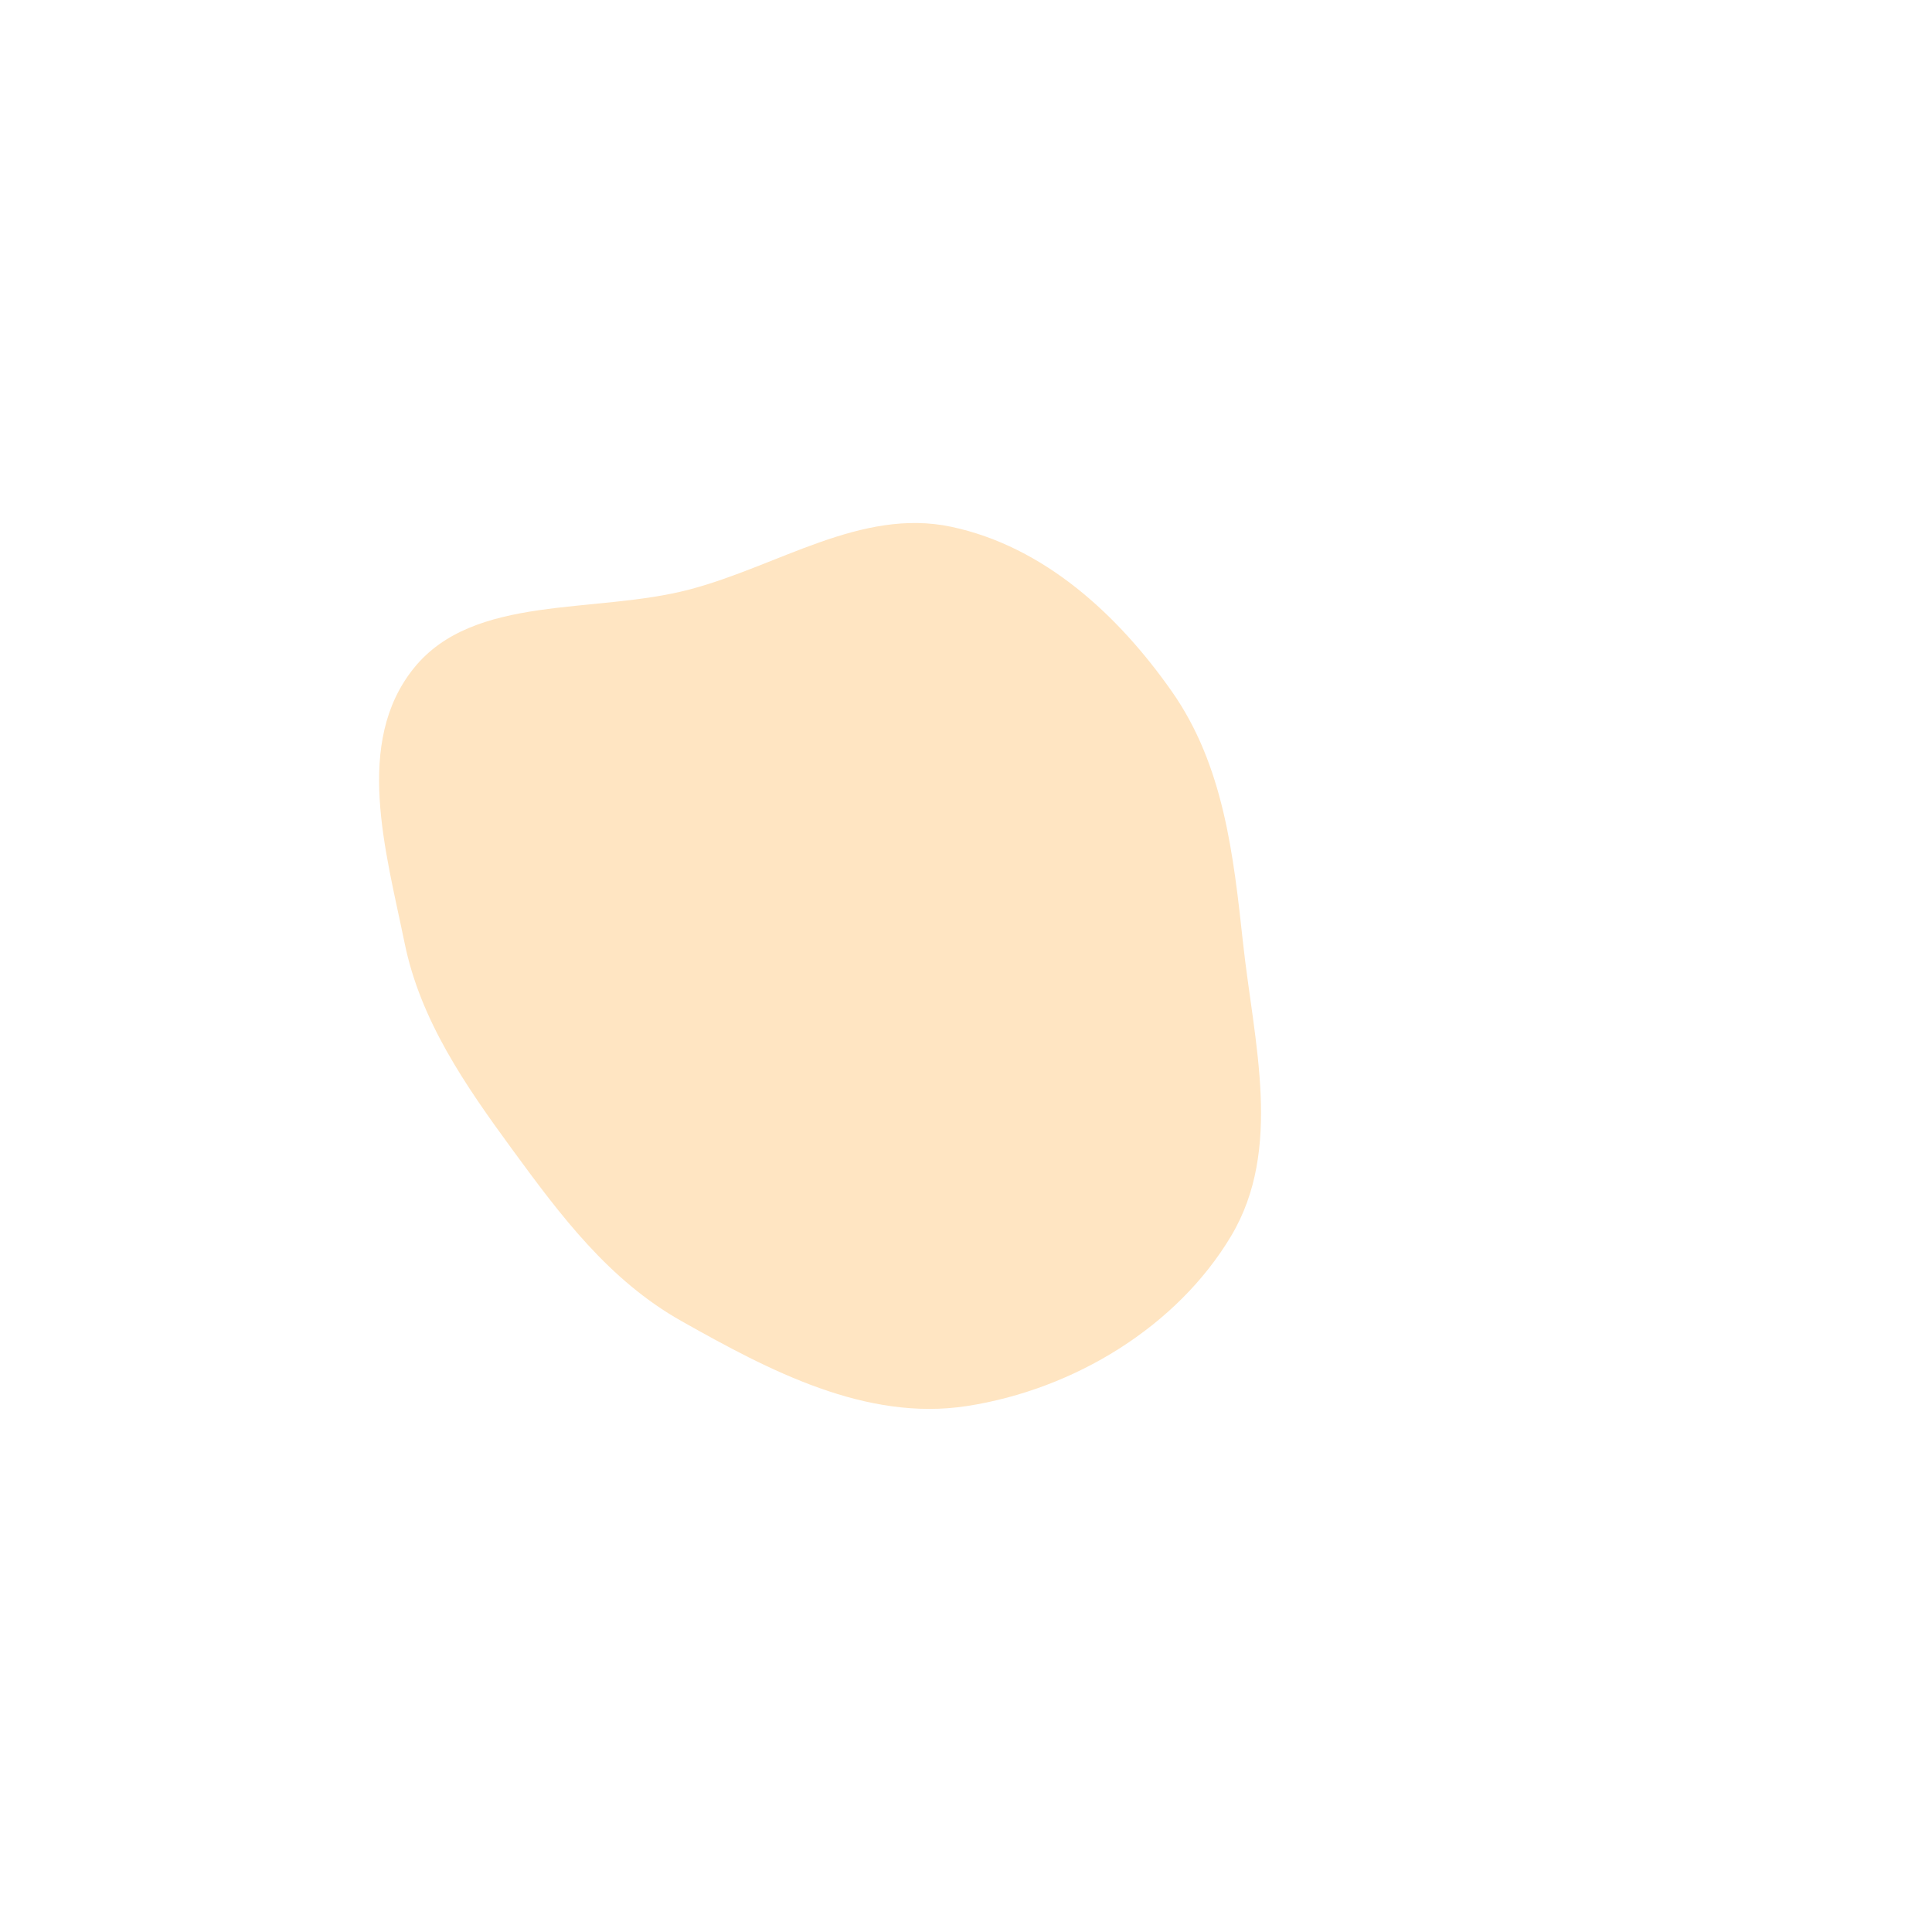
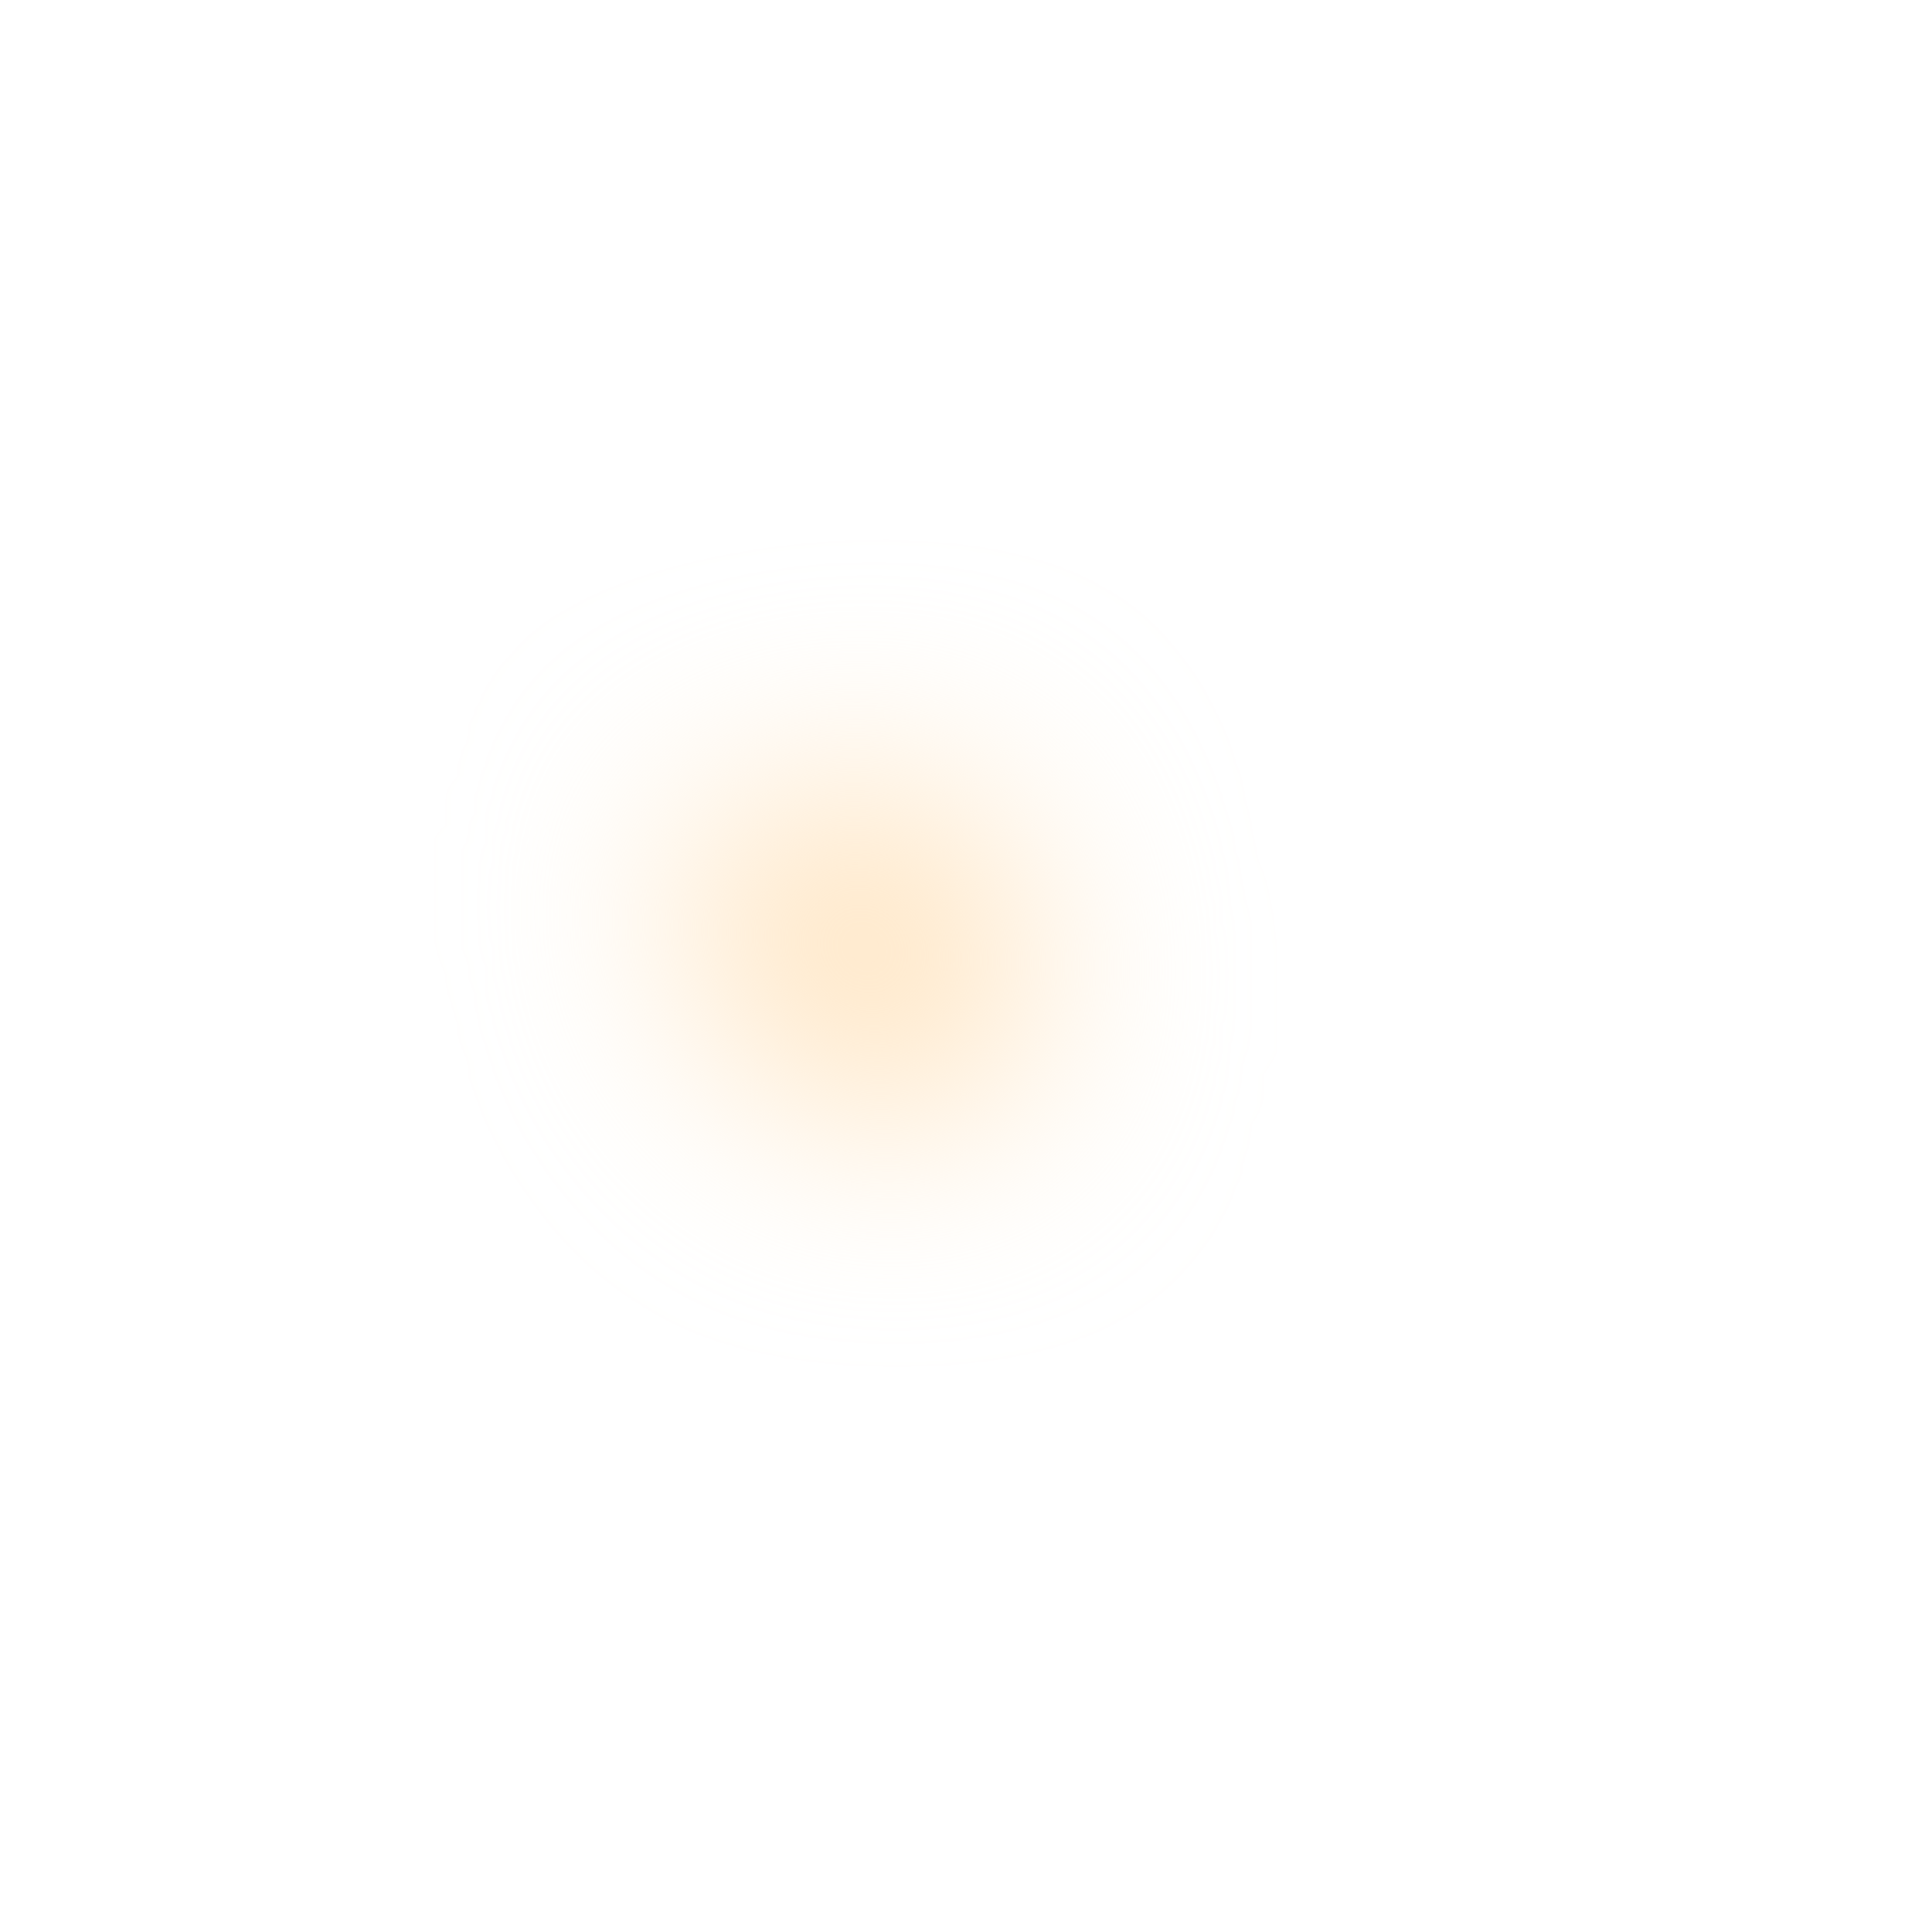
- <svg xmlns="http://www.w3.org/2000/svg" width="984" height="984" viewBox="0 0 375 774" fill="none">
+ <svg xmlns="http://www.w3.org/2000/svg" width="1920" height="1920" viewBox="-720 -560 1920 1920" fill="none">
  <g filter="url(#filter0_f_209_450)">
    <path fill-rule="evenodd" clip-rule="evenodd" d="M298.494 377.844C294.63 342.347 290.75 306.666 269.967 277.023C248.622 246.58 218.96 218.943 181.536 211.031C145.483 203.409 112.322 226.798 76.722 236.166C38.757 246.157 -9.676 237.842 -33.705 267.674C-57.739 297.512 -44.963 340.882 -37.397 377.844C-31.05 408.852 -13.168 434.698 5.782 460.579C25.111 486.978 44.406 512.835 73.431 529.207C108.707 549.106 147.437 569.539 187.867 563.291C230.904 556.64 272.112 531.379 293.715 495.166C314.503 460.319 302.838 417.747 298.494 377.844Z" fill="#FFE5C2" />
  </g>
+   <defs>
+     <filter id="filter0_f_209_450" x="-720" y="-560" width="1920" height="1920" filterUnits="userSpaceOnUse" color-interpolation-filters="sRGB">
+       <feFlood flood-opacity="0" result="BackgroundImageFix" />
+       <feBlend mode="normal" in="SourceGraphic" in2="BackgroundImageFix" result="shape" />
+       <feGaussianBlur stdDeviation="104.5" result="effect1_foregroundBlur_209_450" />
+     </filter>
+   </defs>
</svg>
